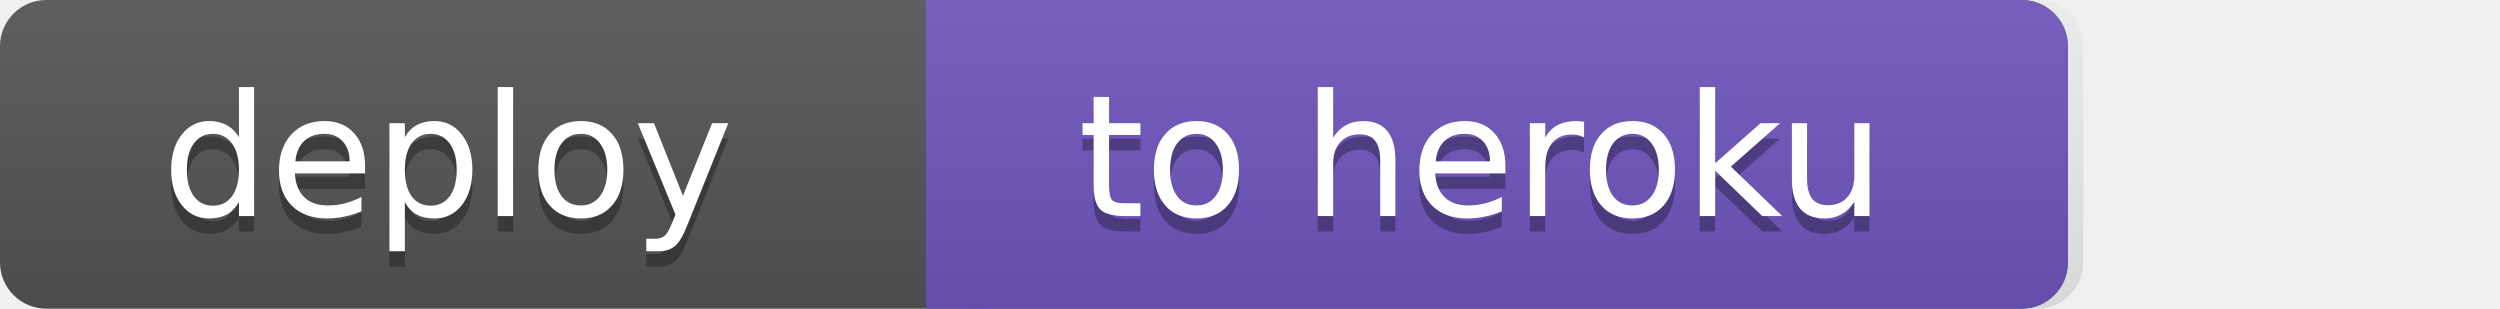
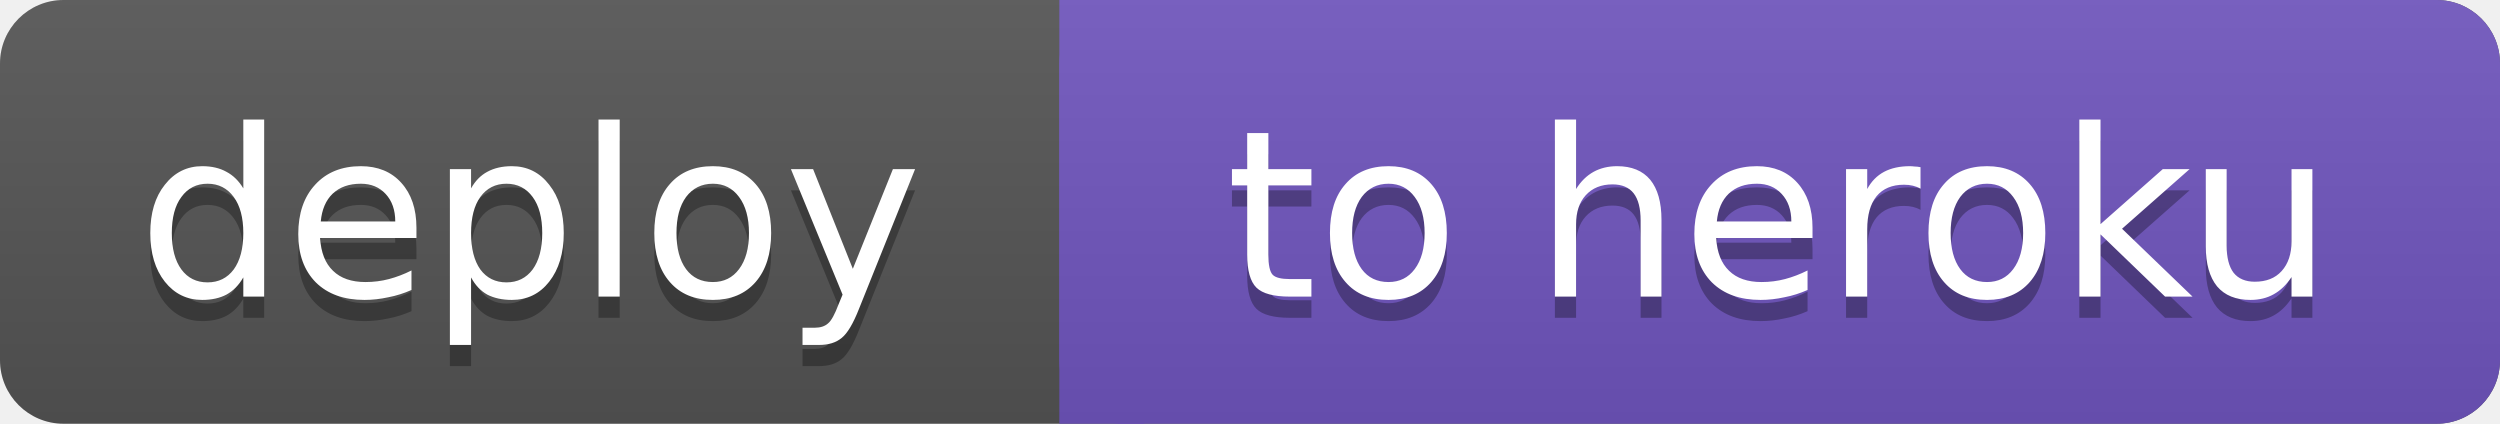
- <svg xmlns="http://www.w3.org/2000/svg" height="20" width="162">
+ <svg xmlns="http://www.w3.org/2000/svg" height="20" width="118">
  <linearGradient id="a" x2="0" y2="100%">
    <stop offset="0" stop-color="#bbb" stop-opacity="0.1" />
    <stop offset="1" stop-opacity="0.1" />
  </linearGradient>
-   <rect fill="#555" height="20" rx="3" width="134" />
-   <rect fill="rgb(112, 86, 191)" height="20" rx="3" width="74" x="60" />
-   <rect fill="rgb(112, 86, 191)" height="20" width="4" x="60" />
-   <rect fill="url(#a)" height="20" rx="3" width="135" />
+   <rect fill="#555" height="20" rx="3" width="118" />
+   <rect fill="rgb(112, 86, 191)" height="20" rx="3" width="68" x="50" />
+   <rect fill="rgb(112, 86, 191)" height="20" width="4" x="50" />
+   <rect fill="url(#a)" height="20" rx="3" width="118" />
  <g fill="#fff" font-family="DejaVu Sans,Verdana,Geneva,sans-serif" font-size="11" text-anchor="middle">
-     <text fill-opacity="0.3" fill="#010101" x="29" y="15">deploy</text>
-     <text x="29" y="14">deploy</text>
-     <text fill-opacity="0.3" fill="#010101" x="96" y="15">to heroku</text>
-     <text x="96" y="14">to heroku</text>
+     <text fill-opacity="0.3" fill="#010101" x="25" y="15">deploy</text>
+     <text x="25" y="14">deploy</text>
+     <text fill-opacity="0.3" fill="#010101" x="84" y="15">to heroku</text>
+     <text x="84" y="14">to heroku</text>
  </g>
</svg>
